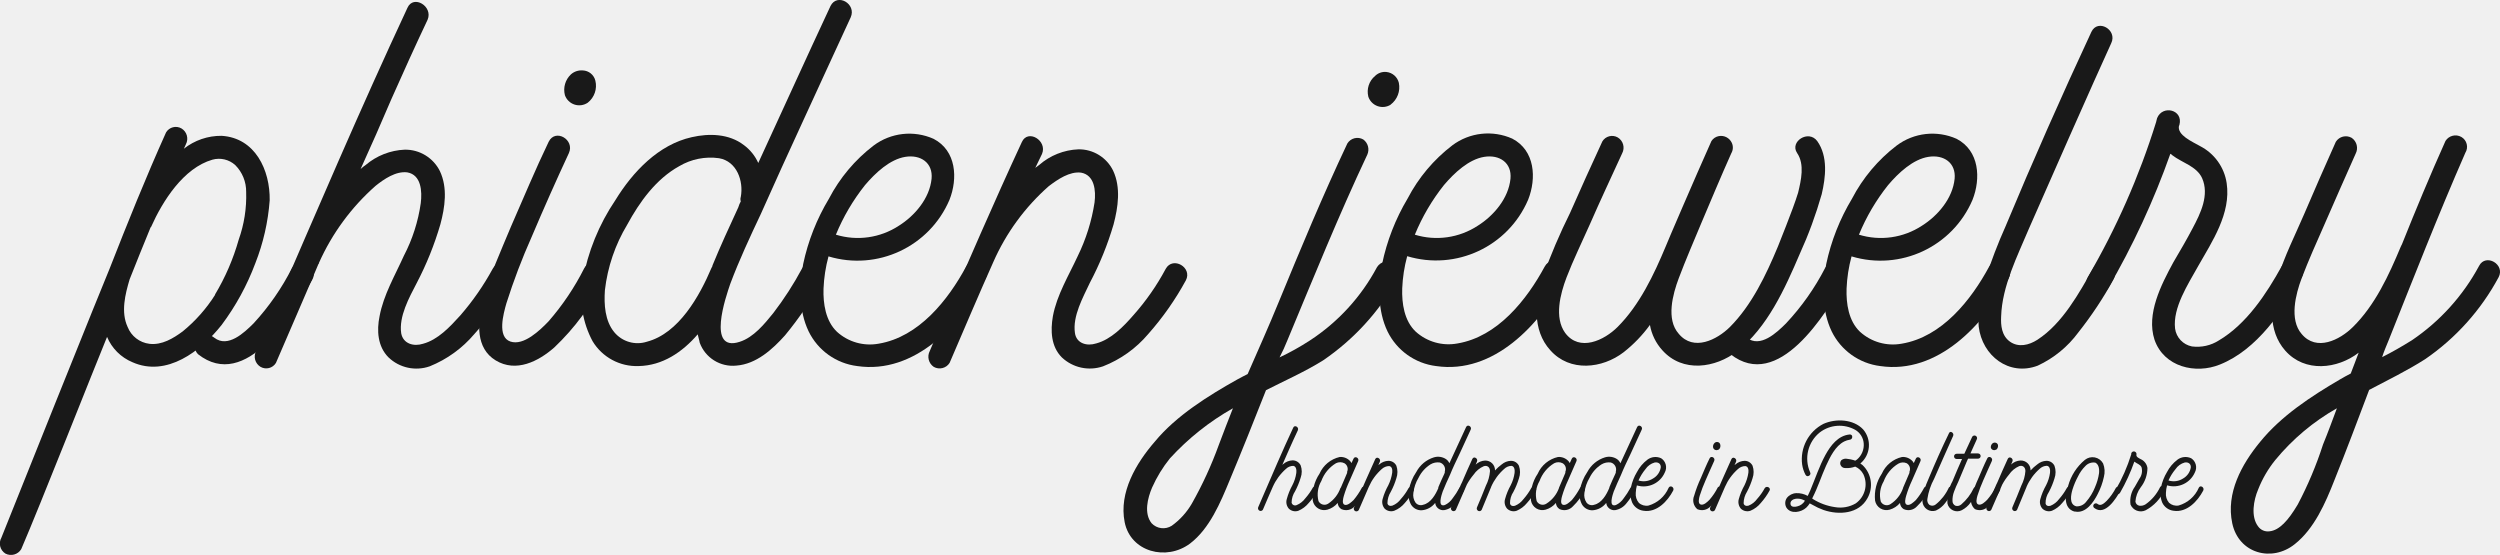
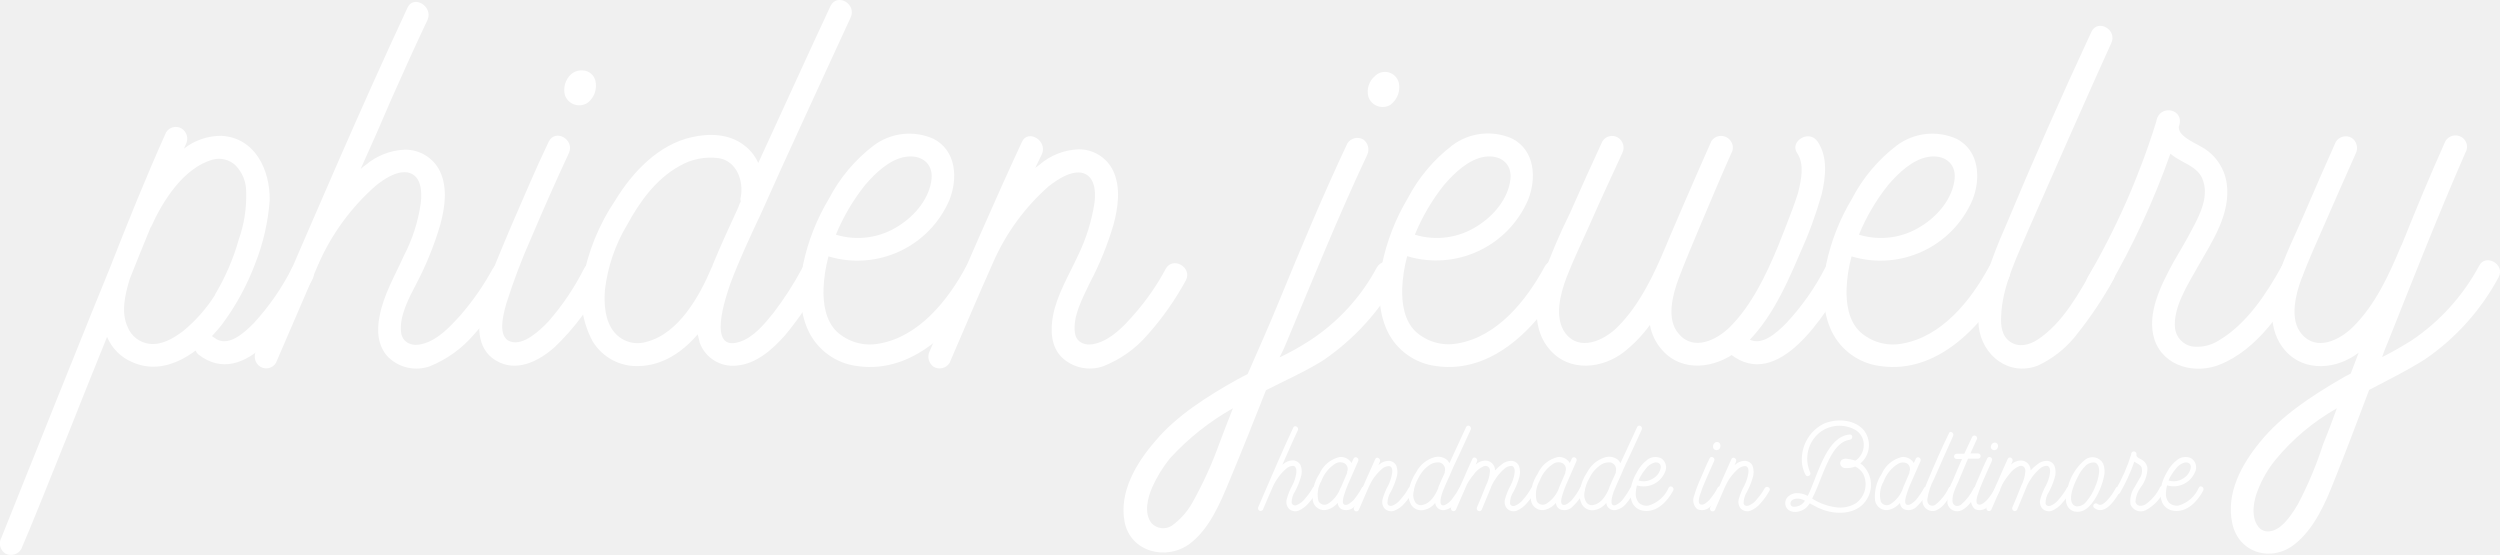
<svg xmlns="http://www.w3.org/2000/svg" id="Layer_1" data-name="Layer 1" viewBox="0 0 372 82.56">
  <defs>
-     <style>.cls-1{fill:#191919;}</style>
+     <style>.cls-1{fill:#fff;}</style>
  </defs>
  <path class="cls-1" d="M37.52,48.35c-3.1,3.91-8.19,7.82-13.29,5.54a7,7,0,0,1-3.76-3.76C18.7,54.4,10.36,75.58,7.7,81.71a1.78,1.78,0,0,1-2.36.66A1.77,1.77,0,0,1,4.75,80c0-.07,16-39.93,16.09-40,2.66-6.79,5.39-13.58,8.41-20.3a1.69,1.69,0,0,1,2.29-.59,1.78,1.78,0,0,1,.66,2.36c-.07.22-.22.44-.3.66a8.92,8.92,0,0,1,5.61-1.92c5,.3,7.23,5.09,7.16,9.6a32,32,0,0,1-2.14,9.37A36.91,36.91,0,0,1,37.52,48.35Zm-1-4.5a33.56,33.56,0,0,0,3.54-8.19,19.26,19.26,0,0,0,1.11-7.09,5.57,5.57,0,0,0-1.62-4,3.61,3.61,0,0,0-3.4-.81C31.84,25,28.74,29.9,27,33.81c-.07,0-.07,0-.07.07-.81,1.92-2.36,5.83-3.1,7.68-.66,2.21-1.33,4.87-.3,7.09a4,4,0,0,0,3.25,2.51c1.85.22,3.54-.81,4.95-1.85A22.59,22.59,0,0,0,36.56,43.85ZM51,41.63c-2.88,5.17-9.89,16.68-17,11.07a1.74,1.74,0,0,1,0-2.44,1.9,1.9,0,0,1,2.44,0c2,1.55,4.43-.74,5.83-2.14A36.34,36.34,0,0,0,48,39.86C49.13,37.94,52.08,39.71,51,41.63Z" transform="translate(-4.54)" />
  <path class="cls-1" d="M80.73,41.71a39.86,39.86,0,0,1-5.61,8,17.08,17.08,0,0,1-6.64,4.8,6,6,0,0,1-6.13-1.33c-1.62-1.62-1.77-4-1.33-6.13.59-3.17,2.29-6.05,3.62-9a24.29,24.29,0,0,0,2.51-7.82c.22-1.77.07-4.21-2-4.58-1.7-.22-3.47,1-4.72,2A33.43,33.43,0,0,0,52,39.12c0,.07,0,.15-.07.15C49.88,44.14,47.74,49,45.6,54a1.69,1.69,0,0,1-2.29.59,1.78,1.78,0,0,1-.66-2.36c.81-1.85,1.62-3.76,2.44-5.61,6.57-15.2,13.06-30.41,20.08-45.46.89-2,3.84-.22,3,1.77-1.85,3.91-3.62,7.82-5.39,11.81-1.48,3.47-3,6.94-4.58,10.41a5.14,5.14,0,0,1,.74-.59,9.61,9.61,0,0,1,5.83-2.29A5.74,5.74,0,0,1,70,25.47c1.18,2.51.74,5.39.07,7.9a47.55,47.55,0,0,1-3.54,8.78c-1.11,2.14-2.66,4.94-2.29,7.45.29,1.55,1.85,2,3.25,1.55,2.21-.59,4-2.51,5.54-4.21A38.9,38.9,0,0,0,77.85,40C78.89,38.09,81.84,39.79,80.73,41.71Z" transform="translate(-4.54)" />
  <path class="cls-1" d="M94.39,41.71a35.34,35.34,0,0,1-7.38,10c-2.36,2.07-5.68,3.76-8.71,1.92s-2.66-5.61-2-8.49c1-4,2.73-7.68,4.28-11.44,1.85-4.21,3.62-8.49,5.61-12.62,1-2,3.91-.29,3,1.7-1.92,4.13-3.76,8.27-5.54,12.47a94,94,0,0,0-3.76,9.89c-.44,1.55-1.4,5,.59,5.68s4.43-1.7,5.68-3a38,38,0,0,0,5.31-7.9C92.47,38,95.5,39.79,94.39,41.71ZM92,15.28a2.26,2.26,0,0,1-3.4-1.11,3.16,3.16,0,0,1,.89-3.1,2.36,2.36,0,0,1,1.77-.59A2,2,0,0,1,93.13,12,3.2,3.2,0,0,1,92,15.28Z" transform="translate(-4.54)" />
  <path class="cls-1" d="M113.21,42.22c-.66,1.92-3.54,10.26,1.4,8.64,2.07-.66,3.69-2.66,5-4.28a48.49,48.49,0,0,0,4.28-6.64c1-1.92,4-.15,3,1.77a51.46,51.46,0,0,1-5.54,8.19c-1.85,2.07-4.28,4.28-7.23,4.5a5.23,5.23,0,0,1-5.46-3.4c-.07-.44-.22-.81-.3-1.25-2.29,2.66-5.24,4.65-8.78,4.72a7.66,7.66,0,0,1-6.86-3.69,14.08,14.08,0,0,1-1.48-9,31.14,31.14,0,0,1,4.87-12c2.58-4.21,6.42-8.27,11.37-9.37,2.58-.59,5.54-.52,7.75,1.18a6.71,6.71,0,0,1,2.14,2.66C121,16.39,124.5,8.64,128.12.89c1-2,3.91-.3,3,1.7-2.44,5.24-4.8,10.48-7.23,15.72-2.07,4.5-4.13,9-6.13,13.51C116.16,35.21,114.54,38.68,113.21,42.22Zm-2.8-2.36c.07-.15.15-.22.15-.37,1.18-2.88,2.51-5.76,3.84-8.64a4.49,4.49,0,0,1,.37-.89,1,1,0,0,1,0-.66c.44-2.36-.59-5.31-3.25-5.76a9.14,9.14,0,0,0-5.9,1.18c-3.47,1.92-5.9,5.31-7.75,8.71a24.3,24.3,0,0,0-3.32,9.74c-.15,2.14,0,4.58,1.4,6.27a4.51,4.51,0,0,0,4.87,1.4C105.53,49.6,108.63,44.07,110.41,39.86Z" transform="translate(-4.54)" />
  <path class="cls-1" d="M151.21,41.41c-3.62,6.86-10.55,14.32-19.12,13.06a9.31,9.31,0,0,1-7.23-5.17c-1.48-3.1-1.4-6.72-.81-10a31.58,31.58,0,0,1,3.84-9.74,23.76,23.76,0,0,1,6.64-7.9,8.86,8.86,0,0,1,8.93-1c3.4,1.77,3.62,5.9,2.36,9.08a14.89,14.89,0,0,1-18,8.41,21.62,21.62,0,0,0-.74,4.8c-.07,2.21.3,4.8,2,6.42a7.28,7.28,0,0,0,6.2,1.77c6-1,10.33-6.5,13-11.44C149.29,37.72,152.24,39.49,151.21,41.41Zm-22.29-6.49a11.13,11.13,0,0,0,9.37-1.33c2.36-1.48,4.58-4.06,4.87-7,.22-2.36-1.62-3.62-3.91-3.25s-4.43,2.36-6,4.21A30.43,30.43,0,0,0,128.92,34.92Z" transform="translate(-4.54)" />
  <path class="cls-1" d="M181,41.71a43.14,43.14,0,0,1-5.61,8,16.8,16.8,0,0,1-6.72,4.8,6.06,6.06,0,0,1-6.13-1.33c-1.62-1.62-1.7-4-1.33-6.13.59-3.17,2.36-6.05,3.69-8.93a27.59,27.59,0,0,0,2.51-8c.22-1.77,0-4.06-2-4.43-1.7-.22-3.47,1-4.8,2A32.48,32.48,0,0,0,152.34,39c-2.21,4.95-4.35,10-6.5,15a1.76,1.76,0,0,1-2.36.59,1.83,1.83,0,0,1-.59-2.36c.59-1.33,1.11-2.66,1.7-4,3.91-9,7.82-18.08,12-27.09.89-2,3.84-.22,3,1.77-.3.66-.66,1.33-1,2.07.22-.15.37-.29.59-.44A9.44,9.44,0,0,1,165,22.22a5.65,5.65,0,0,1,5.17,3.17c1.18,2.51.74,5.46.07,8a46.83,46.83,0,0,1-3.54,8.71c-1,2.14-2.58,4.94-2.21,7.45.22,1.55,1.77,2,3.17,1.55,2.21-.59,4.06-2.51,5.54-4.21A35.48,35.48,0,0,0,178,40C179.06,38.09,182,39.79,181,41.71Z" transform="translate(-4.54)" />
  <path class="cls-1" d="M212.41,41.63a35.57,35.57,0,0,1-11,12c-2.73,1.7-5.68,3-8.49,4.43-1.77,4.5-3.54,8.93-5.39,13.36-1.4,3.4-3,7.23-5.9,9.45-3.54,2.66-8.86,1.25-9.74-3.17s1.7-8.78,4.5-12c3.17-3.84,7.9-6.79,12.25-9.23.52-.3,1-.52,1.55-.81,1.55-3.54,3.17-7.16,4.65-10.78,3.25-7.9,6.5-15.72,10.19-23.54a1.76,1.76,0,0,1,2.36-.59A1.85,1.85,0,0,1,208,23c-4.28,9.08-8,18.3-11.88,27.6a27.35,27.35,0,0,1-1.18,2.58,38.66,38.66,0,0,0,4.5-2.51,29.74,29.74,0,0,0,10-10.92C210.64,37.87,213.52,39.64,212.41,41.63ZM188,60.75a38,38,0,0,0-9.37,7.45,19.62,19.62,0,0,0-2.66,4.35c-.66,1.55-1.25,3.84-.07,5.31a2.37,2.37,0,0,0,3,.37,10.63,10.63,0,0,0,3-3.32,57.67,57.67,0,0,0,4-8.71C186.58,64.36,187.31,62.52,188,60.75Zm23.47-45.17a2.25,2.25,0,0,1-3.32-1.18,3.05,3.05,0,0,1,1-3.1,2.1,2.1,0,0,1,1.7-.59,2.13,2.13,0,0,1,1.84,1.62A3.24,3.24,0,0,1,211.45,15.58Z" transform="translate(-4.54)" />
  <path class="cls-1" d="M237.35,41.41c-3.62,6.86-10.55,14.32-19.12,13.06A9.31,9.31,0,0,1,211,49.31c-1.48-3.1-1.4-6.72-.81-10A31.6,31.6,0,0,1,214,29.53a23.76,23.76,0,0,1,6.64-7.9,8.86,8.86,0,0,1,8.93-1c3.39,1.77,3.62,5.9,2.36,9.08a14.89,14.89,0,0,1-18,8.41,21.6,21.6,0,0,0-.74,4.8c-.07,2.21.29,4.8,2,6.42a7.28,7.28,0,0,0,6.2,1.77c6-1,10.33-6.5,13-11.44C235.44,37.72,238.39,39.49,237.35,41.41Zm-22.29-6.49a11.13,11.13,0,0,0,9.37-1.33c2.36-1.48,4.58-4.06,4.87-7,.22-2.36-1.62-3.62-3.91-3.25s-4.43,2.36-6,4.21A30.37,30.37,0,0,0,215.07,34.92Z" transform="translate(-4.54)" />
  <path class="cls-1" d="M272.34,37.79c-2.21,5.17-4.8,10.92-9.3,14.47-3.25,2.51-8.12,3.25-11.15-.15a7.53,7.53,0,0,1-1.84-3.76,20.41,20.41,0,0,1-3.91,4.06c-3.17,2.44-8,3-10.92-.3-2.73-3-2.29-7.45-1.11-10.92a89.89,89.89,0,0,1,4.06-9.52c1.55-3.54,3.17-7.09,4.8-10.63a1.69,1.69,0,0,1,2.29-.59,1.78,1.78,0,0,1,.66,2.36c-1.62,3.54-3.25,7-4.8,10.55-1.18,2.66-2.51,5.39-3.47,7.9s-1.85,6-.22,8.27c2.14,2.88,5.83,1.11,7.82-.89,3.25-3.25,5.39-7.75,7.16-12,0-.07,4.5-10.55,6.79-15.65a1.67,1.67,0,0,1,1.11-.74,1.77,1.77,0,0,1,1.92,1,1.66,1.66,0,0,1-.07,1.55c-1.55,3.47-3,6.94-4.5,10.48-1.11,2.66-2.29,5.39-3.32,8.12-.89,2.36-1.92,6.13,0,8.27,2.21,2.66,5.68.89,7.6-1,3.25-3.25,5.39-7.75,7.16-12,0-.07,2.21-5.39,3-8,.44-1.85,1-4.21-.15-5.9s1.7-3.54,3-1.77c1.62,2.29,1.25,5.39.66,7.9A63.13,63.13,0,0,1,272.34,37.79Zm6.81,3.84c-3,5.17-10,16.68-17.12,11.07a1.74,1.74,0,0,1,0-2.44,1.9,1.9,0,0,1,2.44,0c2,1.55,4.43-.74,5.83-2.14a36.34,36.34,0,0,0,5.83-8.27C277.23,37.94,280.18,39.71,279.15,41.63Z" transform="translate(-4.54)" />
  <path class="cls-1" d="M303.44,41.41c-3.62,6.86-10.55,14.32-19.12,13.06a9.31,9.31,0,0,1-7.23-5.17c-1.48-3.1-1.4-6.72-.81-10a31.6,31.6,0,0,1,3.84-9.74,23.76,23.76,0,0,1,6.64-7.9,8.86,8.86,0,0,1,8.93-1c3.39,1.77,3.62,5.9,2.36,9.08a14.89,14.89,0,0,1-18,8.41,21.6,21.6,0,0,0-.74,4.8c-.07,2.21.29,4.8,2,6.42a7.28,7.28,0,0,0,6.2,1.77c6-1,10.33-6.5,13-11.44C301.52,37.72,304.47,39.49,303.44,41.41Zm-22.29-6.49a11.13,11.13,0,0,0,9.37-1.33c2.36-1.48,4.58-4.06,4.87-7,.22-2.36-1.62-3.62-3.91-3.25s-4.43,2.36-6,4.21A30.37,30.37,0,0,0,281.15,34.92Z" transform="translate(-4.54)" />
  <path class="cls-1" d="M318.69,6.43c-2.21,4.8-10.33,23.18-12.25,27.6-1.7,4.06-4,8.56-4.13,13.06-.07,1.33.07,2.88,1.33,3.76s2.8.52,4.06-.29c3.76-2.44,6.2-6.94,8.34-10.7a1.7,1.7,0,0,1,3,1.7,56.33,56.33,0,0,1-5.24,7.9,15.74,15.74,0,0,1-6.05,4.95c-4.28,1.62-8.27-1.48-8.78-5.83a16.72,16.72,0,0,1,1-7.09,77.57,77.57,0,0,1,3-7.82c4.06-9.74,8.34-19.41,12.77-28.93C316.69,2.74,319.65,4.43,318.69,6.43Z" transform="translate(-4.54)" />
  <path class="cls-1" d="M347.05,41.24c-2.8,5-6.64,10.78-12.18,13-3.62,1.48-8.34.37-9.74-3.69-1.25-3.84,1-8.19,2.8-11.51,1-1.7,2-3.4,2.88-5.09,1.18-2.21,2.51-4.95,1.4-7.45-.81-1.77-3-2.29-4.43-3.4a1,1,0,0,0-.29-.22,118,118,0,0,1-9.3,20.08,1.7,1.7,0,0,1-3-1.7,111.09,111.09,0,0,0,10.18-23.1c.07-.22.07-.37.15-.59.81-2,3.91-1.25,3.32,1a.23.23,0,0,1-.07.15c-.29,1.4,2,2.36,3.1,3a7.42,7.42,0,0,1,4,5.54c.66,4.5-2.14,8.64-4.28,12.4-1.48,2.66-3.76,6.13-3.4,9.23a3.14,3.14,0,0,0,2.51,2.66,6,6,0,0,0,4-.89c4.13-2.44,7.09-6.94,9.37-11.07C345.13,37.55,348.09,39.32,347.05,41.24Z" transform="translate(-4.54)" />
  <path class="cls-1" d="M376.33,41.26a34.65,34.65,0,0,1-10.92,12.18c-2.66,1.7-5.54,3.1-8.34,4.58-1.7,4.5-3.39,9-5.17,13.43-1.33,3.4-3,7.23-5.9,9.52-3.4,2.73-8.34,1.4-9.3-3.1s1.4-8.78,4.13-12.1c3.17-3.91,7.6-6.79,11.88-9.3.52-.29,1-.59,1.62-.89.37-1,.81-2.07,1.18-3.1-3.17,2.44-8,3-10.92-.3-2.66-3-2.21-7.31-1.11-10.85,1-3.25,2.58-6.35,3.91-9.45,1.55-3.62,3.1-7.16,4.72-10.78a1.76,1.76,0,0,1,2.36-.59,1.83,1.83,0,0,1,.59,2.36c-1.55,3.47-3.1,7-4.65,10.55-1.18,2.66-2.36,5.31-3.39,8-.89,2.36-1.85,6.13,0,8.27,2.21,2.66,5.68.89,7.6-1,3.32-3.25,5.39-7.75,7.16-12,.07-.07.07-.22.15-.29,2.07-5.17,4.21-10.33,6.5-15.43a1.76,1.76,0,0,1,2.36-.59,1.69,1.69,0,0,1,.59,2.36C367.33,32,363.71,41.26,360,50.56c-.37.89-.74,1.77-1,2.58,1.48-.74,3-1.62,4.43-2.51a31.21,31.21,0,0,0,10-11.07C374.41,37.65,377.36,39.34,376.33,41.26ZM352.27,60.75a32.75,32.75,0,0,0-9.15,7.68,16.6,16.6,0,0,0-2.58,4.43c-.66,1.55-1.11,4,0,5.46a1.77,1.77,0,0,0,1.7.74c1.48-.15,2.8-1.62,4.21-4a55.82,55.82,0,0,0,3.76-8.93C350.94,64.36,351.61,62.52,352.27,60.75Z" transform="translate(-4.54)" />
  <path class="cls-1" d="M200.58,73a9.21,9.21,0,0,1-1.3,1.84A4,4,0,0,1,197.74,76a1.38,1.38,0,0,1-1.42-.31,1.51,1.51,0,0,1-.31-1.42,9.42,9.42,0,0,1,.84-2.08,5.63,5.63,0,0,0,.58-1.81c.05-.41,0-1-.46-1.06a1.58,1.58,0,0,0-1.09.46,7.73,7.73,0,0,0-1.95,2.66s0,0,0,0c-.48,1.13-1,2.25-1.47,3.4a.39.39,0,0,1-.53.14.41.41,0,0,1-.15-.55l.56-1.3c1.52-3.51,3-7,4.64-10.51.21-.46.89-.05.68.41-.43.9-.84,1.81-1.25,2.73s-.7,1.6-1.06,2.41l.17-.14a2.22,2.22,0,0,1,1.35-.53,1.33,1.33,0,0,1,1.21.75,2.68,2.68,0,0,1,0,1.83,11,11,0,0,1-.82,2,3.14,3.14,0,0,0-.53,1.72.54.54,0,0,0,.75.36,3,3,0,0,0,1.28-1,9,9,0,0,0,1.13-1.6C200.15,72.2,200.83,72.59,200.58,73Z" transform="translate(-4.54)" />
  <path class="cls-1" d="M207.85,73a8.53,8.53,0,0,1-1.71,2.32,1.72,1.72,0,0,1-2,.44,1.14,1.14,0,0,1-.55-.92,3.12,3.12,0,0,1-1.54,1,1.72,1.72,0,0,1-2.17-1.35,6.07,6.07,0,0,1,1-4A4.34,4.34,0,0,1,203.89,68a1.91,1.91,0,0,1,1.54.6,1.23,1.23,0,0,1,.21.31l.31-.67c.22-.46.9-.07.68.39-.44,1-.85,1.91-1.26,2.88a16.15,16.15,0,0,0-.87,2.29c-.1.36-.32,1.16.12,1.31s1-.39,1.33-.7a10.37,10.37,0,0,0,1.23-1.83C207.4,72.18,208.09,72.59,207.85,73Zm-3.8-.43s.43-1,.61-1.42c.1-.27.22-.53.34-.8a.3.3,0,0,1,0-.17,1,1,0,0,0-.41-1.25,1.38,1.38,0,0,0-1.26,0,5.14,5.14,0,0,0-2.17,2.63,4,4,0,0,0-.43,3,1,1,0,0,0,1.45.38A4.6,4.6,0,0,0,204,72.61Z" transform="translate(-4.54)" />
  <path class="cls-1" d="M214.88,73a9.94,9.94,0,0,1-1.3,1.84A3.89,3.89,0,0,1,212,76a1.4,1.4,0,0,1-1.42-.31,1.56,1.56,0,0,1-.31-1.42,9.11,9.11,0,0,1,.85-2.06,6.38,6.38,0,0,0,.58-1.86c.05-.41,0-.94-.46-1a1.66,1.66,0,0,0-1.11.46,7.51,7.51,0,0,0-1.91,2.63c-.51,1.14-1,2.3-1.5,3.46a.41.41,0,0,1-.55.14.42.42,0,0,1-.14-.55c.14-.31.26-.61.39-.92.9-2.08,1.81-4.18,2.76-6.26.21-.46.89-.05.68.41-.07.15-.15.31-.22.48l.14-.1a2.18,2.18,0,0,1,1.35-.53,1.31,1.31,0,0,1,1.19.73,2.79,2.79,0,0,1,0,1.86,10.88,10.88,0,0,1-.82,2,3.28,3.28,0,0,0-.51,1.72c.05.36.41.46.73.36a2.86,2.86,0,0,0,1.28-1,8.21,8.21,0,0,0,1.13-1.6C214.43,72.2,215.12,72.59,214.88,73Z" transform="translate(-4.54)" />
  <path class="cls-1" d="M219.21,73.15c-.15.44-.82,2.37.32,2a2.83,2.83,0,0,0,1.16-1,11.14,11.14,0,0,0,1-1.54c.24-.44.92,0,.68.41a11.84,11.84,0,0,1-1.28,1.89,2.69,2.69,0,0,1-1.67,1,1.21,1.21,0,0,1-1.26-.78c0-.1-.05-.19-.07-.29a2.8,2.8,0,0,1-2,1.09,1.77,1.77,0,0,1-1.59-.85,3.25,3.25,0,0,1-.34-2.08,7.18,7.18,0,0,1,1.13-2.78,4.46,4.46,0,0,1,2.63-2.17,2.14,2.14,0,0,1,1.79.27,1.55,1.55,0,0,1,.5.61c.84-1.81,1.65-3.6,2.49-5.39.22-.46.9-.07.68.39-.56,1.21-1.11,2.42-1.67,3.63-.48,1-1,2.08-1.42,3.12C219.9,71.53,219.52,72.34,219.21,73.15Zm-.65-.55s0-.05,0-.09c.27-.67.58-1.33.89-2a1,1,0,0,1,.08-.21.24.24,0,0,1,0-.15,1.08,1.08,0,0,0-.75-1.33,2.11,2.11,0,0,0-1.37.27,4.87,4.87,0,0,0-1.79,2,5.62,5.62,0,0,0-.77,2.25,2,2,0,0,0,.32,1.45,1,1,0,0,0,1.13.32C217.44,74.86,218.16,73.58,218.57,72.61Z" transform="translate(-4.54)" />
  <path class="cls-1" d="M233.07,73a10,10,0,0,1-1.31,1.84A4,4,0,0,1,230.22,76a1.39,1.39,0,0,1-1.42-.31,1.51,1.51,0,0,1-.31-1.42,9.06,9.06,0,0,1,.84-2.06,5.7,5.7,0,0,0,.58-1.83c.05-.41,0-1-.46-1.06a1.61,1.61,0,0,0-1.09.46,7.56,7.56,0,0,0-1.93,2.64c0,.07-.05.12-.07.19-.44,1.09-.89,2.17-1.35,3.26a.39.39,0,0,1-.53.14.41.41,0,0,1-.15-.55c.46-1.06.89-2.12,1.31-3.19a5.65,5.65,0,0,0,.61-2.17c0-.56-.39-.9-.92-.73a3.51,3.51,0,0,0-1.52,1.26,8.65,8.65,0,0,0-1,1.47c-.55,1.25-1.09,2.51-1.64,3.77a.39.39,0,0,1-.53.14.41.41,0,0,1-.15-.55l.41-.92c.34-.78.68-1.59,1-2.39.05-.1.14-.31.19-.39q.74-1.74,1.54-3.48c.22-.46.9-.05.68.41-.07.14-.12.29-.19.44a2.2,2.2,0,0,1,1.4-.6A1.44,1.44,0,0,1,227,70a6.79,6.79,0,0,1,1-.9,2.22,2.22,0,0,1,1.35-.53,1.3,1.3,0,0,1,1.21.75,2.78,2.78,0,0,1,0,1.86,11.23,11.23,0,0,1-.82,2,3,3,0,0,0-.51,1.72c.05.36.41.46.73.36a3,3,0,0,0,1.28-1,9,9,0,0,0,1.13-1.6C232.62,72.2,233.31,72.59,233.07,73Z" transform="translate(-4.54)" />
  <path class="cls-1" d="M240.32,73a8.53,8.53,0,0,1-1.71,2.32,1.72,1.72,0,0,1-2,.44,1.14,1.14,0,0,1-.55-.92,3.12,3.12,0,0,1-1.54,1,1.72,1.72,0,0,1-2.17-1.35,6.07,6.07,0,0,1,1-4A4.34,4.34,0,0,1,236.37,68a1.91,1.91,0,0,1,1.54.6,1.23,1.23,0,0,1,.21.31l.31-.67c.22-.46.9-.07.68.39-.44,1-.85,1.91-1.26,2.88a16.15,16.15,0,0,0-.87,2.29c-.1.36-.32,1.16.12,1.31s1-.39,1.33-.7a10.37,10.37,0,0,0,1.23-1.83C239.88,72.18,240.56,72.59,240.32,73Zm-3.8-.43s.43-1,.61-1.42c.1-.27.22-.53.34-.8a.3.3,0,0,1,0-.17,1,1,0,0,0-.41-1.25,1.38,1.38,0,0,0-1.26,0,5.14,5.14,0,0,0-2.17,2.63,4,4,0,0,0-.43,3,1,1,0,0,0,1.45.38A4.6,4.6,0,0,0,236.52,72.61Z" transform="translate(-4.54)" />
  <path class="cls-1" d="M244.66,73.15c-.15.44-.82,2.37.32,2a2.83,2.83,0,0,0,1.16-1,11.14,11.14,0,0,0,1-1.54c.24-.44.92,0,.68.41a11.84,11.84,0,0,1-1.28,1.89,2.69,2.69,0,0,1-1.67,1,1.21,1.21,0,0,1-1.26-.78c0-.1-.05-.19-.07-.29a2.8,2.8,0,0,1-2,1.09,1.77,1.77,0,0,1-1.59-.85,3.25,3.25,0,0,1-.34-2.08,7.18,7.18,0,0,1,1.13-2.78,4.46,4.46,0,0,1,2.63-2.17,2.14,2.14,0,0,1,1.79.27,1.55,1.55,0,0,1,.5.61c.84-1.81,1.65-3.6,2.49-5.39.22-.46.9-.07.68.39-.56,1.21-1.11,2.42-1.67,3.63-.48,1-1,2.08-1.42,3.12C245.34,71.53,245,72.34,244.66,73.15Zm-.65-.55s0-.05,0-.09c.27-.67.58-1.33.89-2a1,1,0,0,1,.08-.21.24.24,0,0,1,0-.15,1.08,1.08,0,0,0-.75-1.33,2.11,2.11,0,0,0-1.37.27,4.87,4.87,0,0,0-1.79,2,5.62,5.62,0,0,0-.77,2.25,2,2,0,0,0,.32,1.45,1,1,0,0,0,1.13.32C242.88,74.86,243.6,73.58,244,72.61Z" transform="translate(-4.54)" />
  <path class="cls-1" d="M253.51,73c-.84,1.59-2.44,3.31-4.42,3a2.15,2.15,0,0,1-1.67-1.19,3.85,3.85,0,0,1-.19-2.32,7.3,7.3,0,0,1,.89-2.25,5.5,5.5,0,0,1,1.54-1.83,2,2,0,0,1,2.06-.22,1.61,1.61,0,0,1,.55,2.1,3.44,3.44,0,0,1-4.16,1.94,5,5,0,0,0-.17,1.11,2,2,0,0,0,.46,1.48,1.68,1.68,0,0,0,1.43.41,4.68,4.68,0,0,0,3-2.64C253.07,72.11,253.75,72.52,253.51,73Zm-5.15-1.5a2.57,2.57,0,0,0,2.17-.31,2.32,2.32,0,0,0,1.13-1.62c.05-.55-.37-.84-.9-.75a2.4,2.4,0,0,0-1.38,1A7.06,7.06,0,0,0,248.36,71.47Z" transform="translate(-4.54)" />
  <path class="cls-1" d="M260.8,73a8.2,8.2,0,0,1-1.71,2.32,1.72,1.72,0,0,1-2,.44,1.75,1.75,0,0,1-.46-2,18.23,18.23,0,0,1,1-2.64c.43-1,.84-2,1.3-2.92.22-.46.9-.07.68.39-.44,1-.87,1.91-1.28,2.88a21.76,21.76,0,0,0-.87,2.29c-.1.36-.32,1.16.14,1.31s1-.39,1.31-.7a8.78,8.78,0,0,0,1.23-1.83C260.36,72.18,261.06,72.59,260.8,73Zm-.55-6.11a.52.52,0,0,1-.79-.26.73.73,0,0,1,.21-.72.54.54,0,0,1,.41-.14.47.47,0,0,1,.43.36A.74.74,0,0,1,260.26,66.93Z" transform="translate(-4.54)" />
  <path class="cls-1" d="M267.85,73a9.94,9.94,0,0,1-1.3,1.84A3.89,3.89,0,0,1,265,76a1.4,1.4,0,0,1-1.42-.31,1.56,1.56,0,0,1-.31-1.42,9.11,9.11,0,0,1,.85-2.06,6.38,6.38,0,0,0,.58-1.86c.05-.41,0-.94-.46-1a1.66,1.66,0,0,0-1.11.46,7.51,7.51,0,0,0-1.91,2.63c-.51,1.14-1,2.3-1.5,3.46a.41.41,0,0,1-.55.14.42.42,0,0,1-.14-.55c.14-.31.26-.61.39-.92.9-2.08,1.81-4.18,2.76-6.26.21-.46.89-.05.68.41-.07.15-.15.31-.22.48l.14-.1a2.18,2.18,0,0,1,1.35-.53,1.31,1.31,0,0,1,1.19.73,2.79,2.79,0,0,1,0,1.86,10.88,10.88,0,0,1-.82,2,3.28,3.28,0,0,0-.51,1.72c.05.36.41.46.73.36a2.86,2.86,0,0,0,1.28-1,8.21,8.21,0,0,0,1.13-1.6C267.41,72.2,268.09,72.59,267.85,73Z" transform="translate(-4.54)" />
  <path class="cls-1" d="M282.42,74.13c-1.28,2.35-4.25,2.54-6.53,1.76a9.72,9.72,0,0,1-1.65-.77l-.41-.22a3.26,3.26,0,0,1-.53.65c-.73.67-2.27,1-2.93,0a1.35,1.35,0,0,1,.05-1.45,1.86,1.86,0,0,1,1.4-.72,3.28,3.28,0,0,1,1.71.41c.15-.29.27-.6.41-.89.73-1.74,1.31-3.53,2.22-5.2.77-1.4,1.89-2.9,3.62-3.05.51-.05.49.75,0,.78a2.86,2.86,0,0,0-.82.26c-1.33.68-2.1,2.3-2.71,3.63-.7,1.55-1.21,3.19-2,4.73l-.05.14a1,1,0,0,0,.14.09,8.44,8.44,0,0,0,3.24,1.18,4.57,4.57,0,0,0,3.1-.56,3.49,3.49,0,0,0,1.13-4.33,2.53,2.53,0,0,0-1.21-1.14,3.62,3.62,0,0,1-1.47.22.75.75,0,0,1-.73-.48.7.7,0,0,1,.14-.7,1.06,1.06,0,0,1,.9-.19,5.27,5.27,0,0,1,.87.17l.29.1a2.28,2.28,0,0,0,.26-.17,2.85,2.85,0,0,0,1-2.42,2.56,2.56,0,0,0-1.26-2,4.82,4.82,0,0,0-5.27.38,5,5,0,0,0-1.45,5.92c.26.44-.44.85-.68.39a4.8,4.8,0,0,1-.5-1.52,5.93,5.93,0,0,1,3.17-6.06c1.84-.82,4.44-.72,5.9.82a3.58,3.58,0,0,1-.41,5.08l.31.22A4.05,4.05,0,0,1,282.42,74.13Zm-9.3.38-.19-.1a2.1,2.1,0,0,0-1.16-.2c-.41.05-.89.32-.8.82s.72.39,1,.32A1.79,1.79,0,0,0,273.12,74.5Z" transform="translate(-4.54)" />
  <path class="cls-1" d="M291.52,73a8.53,8.53,0,0,1-1.71,2.32,1.72,1.72,0,0,1-2,.44,1.14,1.14,0,0,1-.55-.92,3.12,3.12,0,0,1-1.54,1,1.72,1.72,0,0,1-2.17-1.35,6.07,6.07,0,0,1,1-4A4.34,4.34,0,0,1,287.56,68a1.91,1.91,0,0,1,1.54.6,1.23,1.23,0,0,1,.21.31l.31-.67c.22-.46.9-.07.68.39-.44,1-.85,1.91-1.26,2.88a16.15,16.15,0,0,0-.87,2.29c-.1.36-.32,1.16.12,1.31s1-.39,1.33-.7a10.37,10.37,0,0,0,1.23-1.83C291.08,72.18,291.76,72.59,291.52,73Zm-3.8-.43s.43-1,.61-1.42c.1-.27.22-.53.34-.8a.3.3,0,0,1,0-.17,1,1,0,0,0-.41-1.25A1.38,1.38,0,0,0,287,69a5.14,5.14,0,0,0-2.17,2.63,4,4,0,0,0-.43,3,1,1,0,0,0,1.45.38A4.6,4.6,0,0,0,287.72,72.61Z" transform="translate(-4.54)" />
  <path class="cls-1" d="M295.16,64.88c-.51,1.11-2.39,5.36-2.83,6.38a9,9,0,0,0-1,3,.94.94,0,0,0,.31.87.8.8,0,0,0,.94-.07,6.86,6.86,0,0,0,1.93-2.47.39.39,0,0,1,.68.39A12.94,12.94,0,0,1,294,74.83a3.64,3.64,0,0,1-1.4,1.14,1.52,1.52,0,0,1-2-1.35,3.88,3.88,0,0,1,.24-1.64,18.18,18.18,0,0,1,.7-1.81c.94-2.25,1.93-4.49,3-6.69C294.7,64,295.38,64.42,295.16,64.88Z" transform="translate(-4.54)" />
  <path class="cls-1" d="M295.31,73.14a3.56,3.56,0,0,0-.24,1.4.76.76,0,0,0,.46.72.92.92,0,0,0,.85-.2,7.26,7.26,0,0,0,1.84-2.41.39.39,0,0,1,.68.39,13.33,13.33,0,0,1-1.14,1.74,3.68,3.68,0,0,1-1.31,1.14,1.49,1.49,0,0,1-2.13-1,6,6,0,0,1,.75-3.31c.46-1.11.92-2.2,1.42-3.31h-.8a.39.39,0,0,1,0-.78h1.14L298,65a.39.39,0,0,1,.68.39c-.32.7-.63,1.38-.94,2.08h1.13a.39.39,0,0,1,0,.78h-1.48l-.21.46c-.43,1-.85,2-1.26,3A15.18,15.18,0,0,0,295.31,73.14Z" transform="translate(-4.54)" />
  <path class="cls-1" d="M302.12,73a8.2,8.2,0,0,1-1.71,2.32,1.72,1.72,0,0,1-2,.44,1.75,1.75,0,0,1-.46-2,18.23,18.23,0,0,1,1-2.64c.43-1,.84-2,1.3-2.92.22-.46.9-.07.68.39-.44,1-.87,1.91-1.28,2.88a21.76,21.76,0,0,0-.87,2.29c-.1.36-.32,1.16.14,1.31s1-.39,1.31-.7a8.78,8.78,0,0,0,1.23-1.83C301.67,72.18,302.37,72.59,302.12,73Zm-.55-6.11a.52.52,0,0,1-.79-.26A.73.73,0,0,1,301,66a.54.54,0,0,1,.41-.14.47.47,0,0,1,.43.36A.74.74,0,0,1,301.57,66.93Z" transform="translate(-4.54)" />
  <path class="cls-1" d="M312.71,73a10,10,0,0,1-1.31,1.84A4,4,0,0,1,309.87,76a1.39,1.39,0,0,1-1.42-.31,1.51,1.51,0,0,1-.31-1.42A9.06,9.06,0,0,1,309,72.2a5.7,5.7,0,0,0,.58-1.83c.05-.41,0-1-.46-1.06a1.61,1.61,0,0,0-1.09.46,7.56,7.56,0,0,0-1.93,2.64c0,.07-.05.12-.07.19-.44,1.09-.89,2.17-1.35,3.26a.39.39,0,0,1-.53.14.41.41,0,0,1-.15-.55c.46-1.06.89-2.12,1.31-3.19a5.65,5.65,0,0,0,.61-2.17c0-.56-.39-.9-.92-.73a3.51,3.51,0,0,0-1.52,1.26,8.65,8.65,0,0,0-1,1.47c-.55,1.25-1.09,2.51-1.64,3.77a.39.39,0,0,1-.53.14.41.41,0,0,1-.15-.55l.41-.92c.34-.78.68-1.59,1-2.39.05-.1.14-.31.19-.39q.74-1.74,1.54-3.48c.22-.46.9-.05.68.41-.07.14-.12.29-.19.44a2.2,2.2,0,0,1,1.4-.6A1.45,1.45,0,0,1,306.69,70a6.73,6.73,0,0,1,1-.9,2.22,2.22,0,0,1,1.35-.53,1.3,1.3,0,0,1,1.21.75,2.78,2.78,0,0,1,0,1.86,11.23,11.23,0,0,1-.82,2,3,3,0,0,0-.51,1.72c.05.36.41.46.73.36a3,3,0,0,0,1.28-1,9,9,0,0,0,1.13-1.6C312.27,72.2,313,72.59,312.71,73Z" transform="translate(-4.54)" />
  <path class="cls-1" d="M316.68,73.51c-.61,1.21-1.77,2.93-3.36,2.61l-.12,0c-1.66-.51-1.37-2.52-.92-3.82a7.65,7.65,0,0,1,2.49-3.87,1.8,1.8,0,0,1,2.71.53,3.21,3.21,0,0,1,.12,2A10.1,10.1,0,0,1,316.68,73.51Zm-.41-1a7.87,7.87,0,0,0,.61-2.12c.07-.78-.12-1.33-.56-1.55a1.64,1.64,0,0,0-1.48.51,5.45,5.45,0,0,0-1.09,1.54,10.93,10.93,0,0,0-.82,1.94c-.24.8-.53,2.22.55,2.51a1.7,1.7,0,0,0,1.5-.7A7.6,7.6,0,0,0,316.27,72.52Zm3.8.49c-.67,1.19-2.29,3.86-3.94,2.56a.38.38,0,0,1,0-.55.4.4,0,0,1,.56,0c.46.36,1-.17,1.35-.51a8.38,8.38,0,0,0,1.35-1.91A.4.4,0,0,1,320.07,73Z" transform="translate(-4.54)" />
  <path class="cls-1" d="M326.62,72.93a6.41,6.41,0,0,1-2.81,3,1.66,1.66,0,0,1-2.25-.85,3.67,3.67,0,0,1,.65-2.66c.22-.39.46-.78.67-1.18a2,2,0,0,0,.32-1.72c-.19-.41-.68-.53-1-.78l-.07-.05A27.25,27.25,0,0,1,320,73.33a.39.39,0,0,1-.68-.39,25.69,25.69,0,0,0,2.35-5.34c0-.05,0-.08,0-.14a.4.4,0,0,1,.77.22.05.05,0,0,1,0,0c-.07.32.46.55.72.68a1.72,1.72,0,0,1,.92,1.28,4.71,4.71,0,0,1-1,2.87,4,4,0,0,0-.79,2.13.73.73,0,0,0,.58.61,1.39,1.39,0,0,0,.92-.2,6.58,6.58,0,0,0,2.17-2.56C326.18,72.08,326.86,72.49,326.62,72.93Z" transform="translate(-4.54)" />
  <path class="cls-1" d="M332.38,73c-.84,1.59-2.44,3.31-4.42,3a2.15,2.15,0,0,1-1.67-1.19,3.85,3.85,0,0,1-.19-2.32,7.3,7.3,0,0,1,.89-2.25,5.5,5.5,0,0,1,1.54-1.83,2,2,0,0,1,2.06-.22,1.61,1.61,0,0,1,.55,2.1A3.44,3.44,0,0,1,327,72.22a5,5,0,0,0-.17,1.11,2,2,0,0,0,.46,1.48,1.68,1.68,0,0,0,1.43.41,4.68,4.68,0,0,0,3-2.64C331.93,72.11,332.62,72.52,332.38,73Zm-5.15-1.5a2.57,2.57,0,0,0,2.17-.31,2.32,2.32,0,0,0,1.13-1.62c.05-.55-.37-.84-.9-.75a2.4,2.4,0,0,0-1.38,1A7.06,7.06,0,0,0,327.22,71.47Z" transform="translate(-4.54)" />
</svg>
